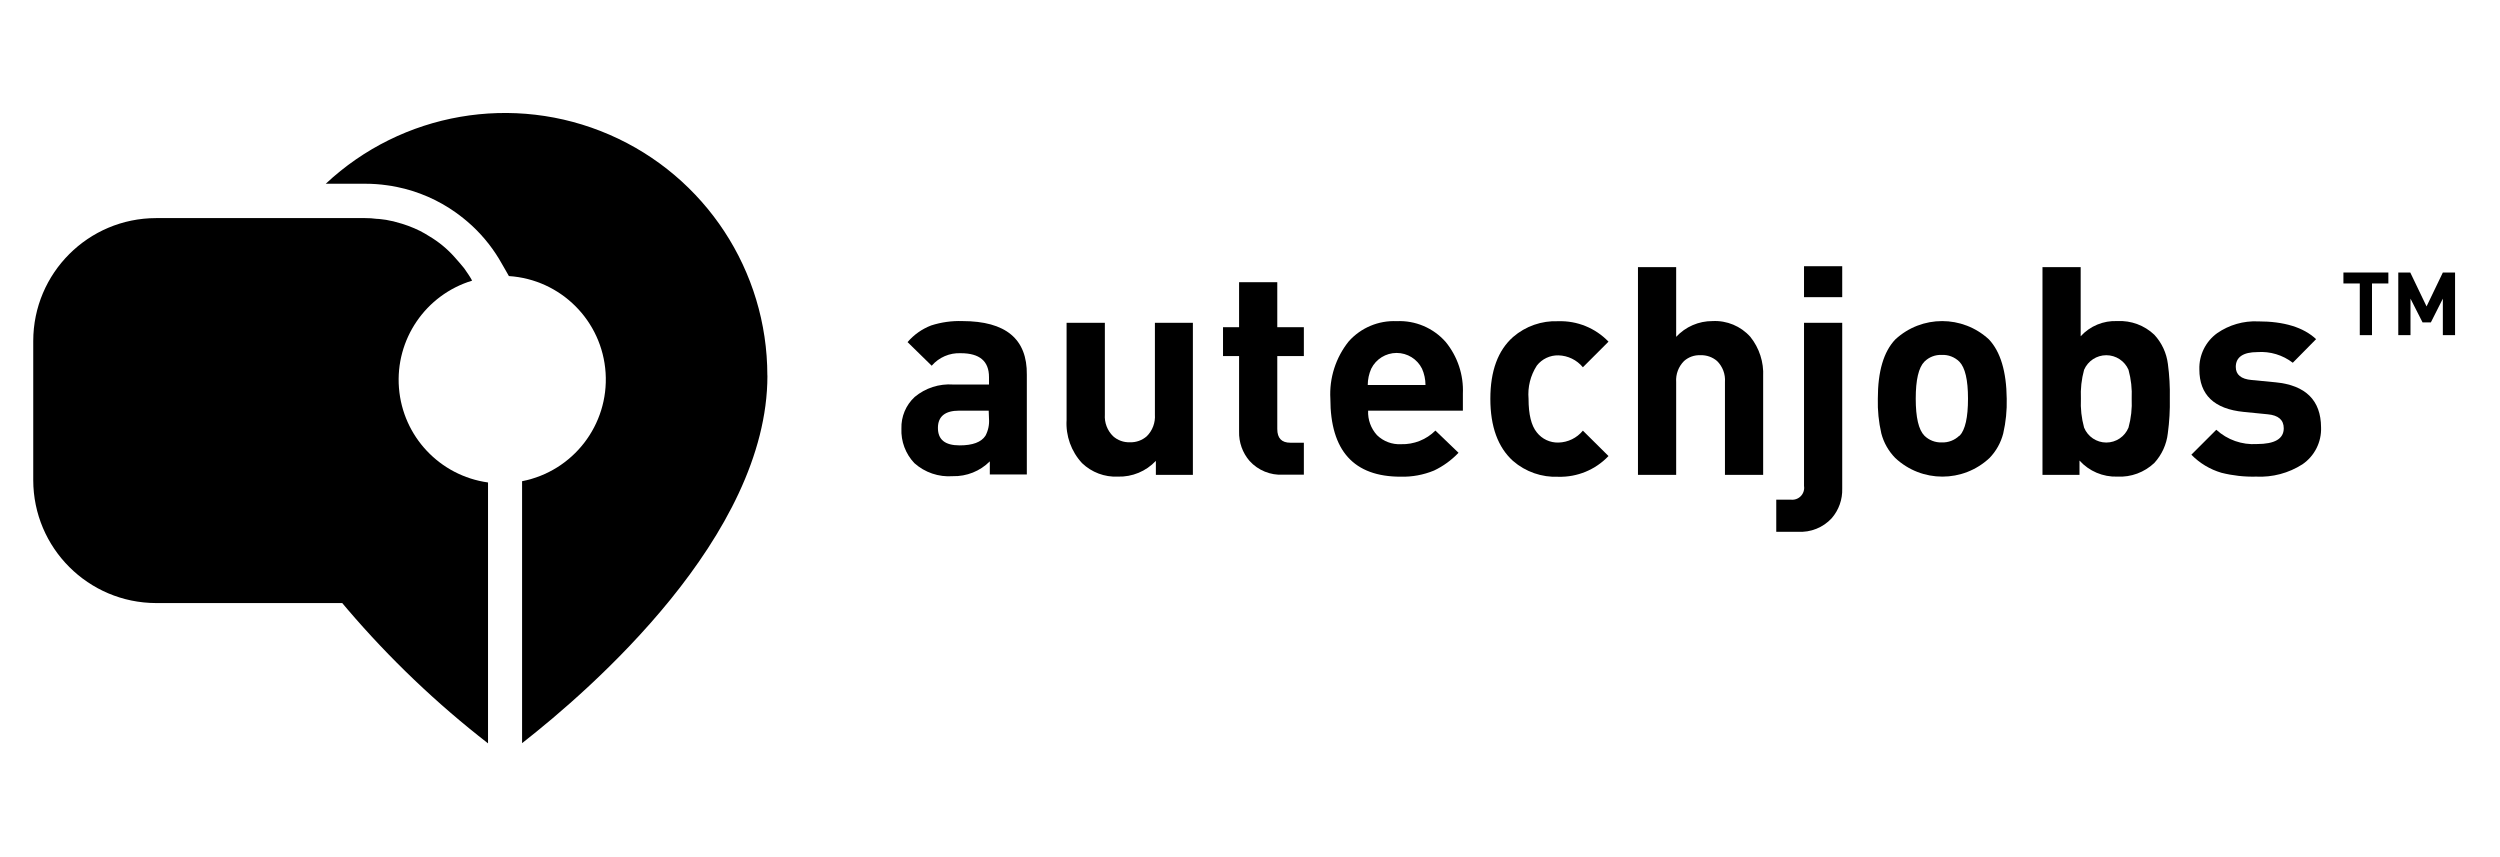
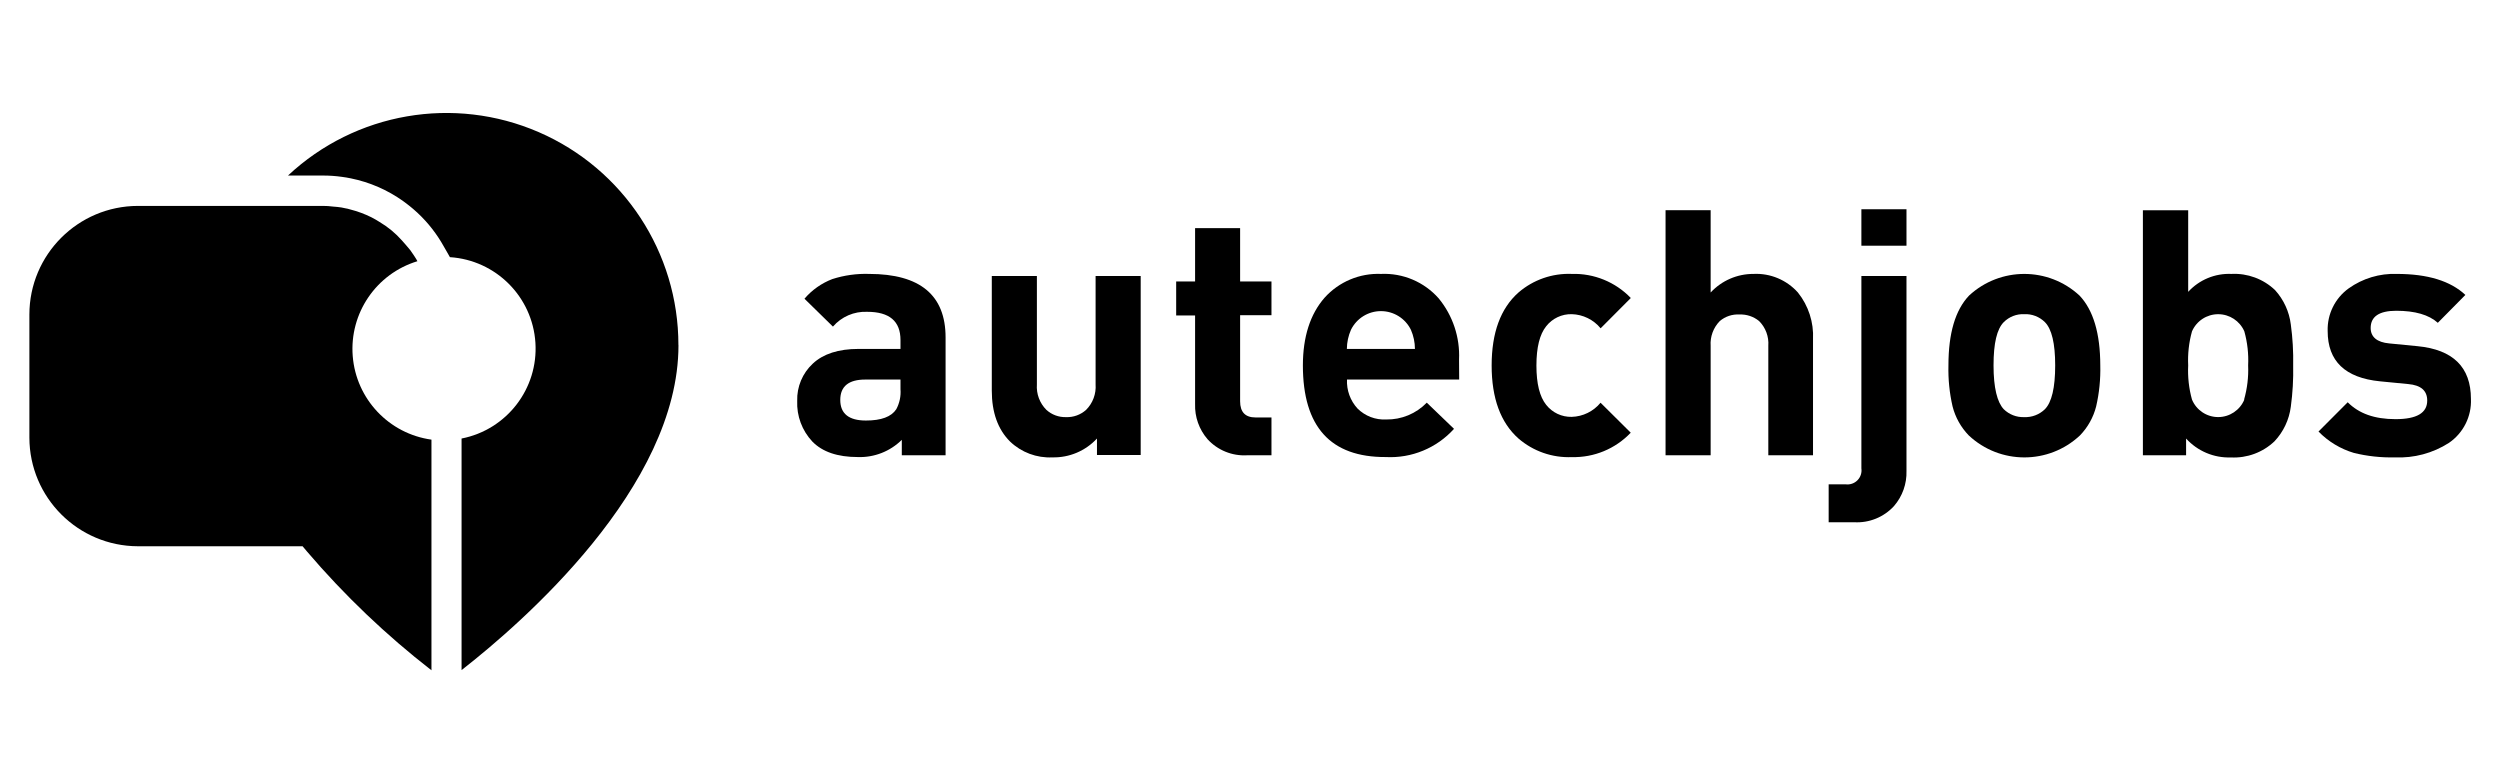
- <svg xmlns="http://www.w3.org/2000/svg" id="Layer_1" data-name="Layer 1" viewBox="0 0 337.69 115.71">
-   <path d="M103.66,50.75c0,21.67-23.88,42.4-33.14,49.63V65a14,14,0,0,0-1.78-27.71l-.42-.74-.53-.92c-.26-.46-.53-.92-.82-1.35a20.83,20.83,0,0,0-4.37-4.79c-.33-.27-.69-.53-1-.76a20.93,20.93,0,0,0-8-3.48c-.46-.1-.92-.17-1.37-.23a20.38,20.38,0,0,0-2.83-.2H44a35.44,35.44,0,0,1,59.65,25.89Z" />
-   <path d="M65.92,65.17v35.24a128.92,128.92,0,0,1-19-18.13l-.69-.82H21.08A16.63,16.63,0,0,1,4.49,64.87V46.05A16.61,16.61,0,0,1,21.08,29.46H49.33a11,11,0,0,1,1.54.1,5.36,5.36,0,0,1,.69.06,8.21,8.21,0,0,1,1.19.2,4.69,4.69,0,0,1,.72.17,16.32,16.32,0,0,1,3.28,1.21c.43.23.86.46,1.25.72a14.3,14.3,0,0,1,3.42,2.83c.1.1,1.07,1.22,1.27,1.48s1,1.45,1.08,1.68a14,14,0,0,0,2.15,27.26Z" />
-   <path d="M130,43.37a12.42,12.42,0,0,0-4.22.59,7.94,7.94,0,0,0-3.19,2.25l3.26,3.19a4.9,4.9,0,0,1,3.92-1.69c2.55,0,3.82,1.07,3.82,3.23v1h-4.84a7.31,7.31,0,0,0-5.2,1.68,5.59,5.59,0,0,0-1.79,4.27,6.39,6.39,0,0,0,1.74,4.66,7,7,0,0,0,5.2,1.77,6.83,6.83,0,0,0,5-2v1.77h5V50.62Q138.79,43.38,130,43.37Zm3.59,13.2a4.18,4.18,0,0,1-.48,2.29c-.57.87-1.73,1.3-3.48,1.3-2,0-2.94-.79-2.94-2.36s1-2.33,2.86-2.33h4Z" />
-   <path d="M156,56a3.76,3.76,0,0,1-1.09,2.92,3.27,3.27,0,0,1-2.3.82,3.21,3.21,0,0,1-2.26-.82A3.73,3.73,0,0,1,149.24,56V43.6h-5.17V56.73a7.88,7.88,0,0,0,2.09,5.83A6.56,6.56,0,0,0,151,64.38a6.76,6.76,0,0,0,5.13-2.13v1.89h5V43.6H156Z" />
-   <path d="M172.53,38.12h-5.16V44.2H165.2v3.9h2.17V58.27a5.86,5.86,0,0,0,1.42,4,5.7,5.7,0,0,0,4.53,1.85h2.8V59.8h-1.83c-1.17,0-1.76-.61-1.76-1.85V48.1h3.59V44.2h-3.59Z" />
-   <path d="M197.6,53.18a10.32,10.32,0,0,0-2.33-7,8.32,8.32,0,0,0-6.62-2.8,8.19,8.19,0,0,0-6.46,2.72,11.36,11.36,0,0,0-2.49,7.76q0,10.53,9.5,10.53a11.06,11.06,0,0,0,4.5-.83,11.19,11.19,0,0,0,3.31-2.4l-3.12-3A6.32,6.32,0,0,1,189.24,60,4.33,4.33,0,0,1,186,58.78a4.6,4.6,0,0,1-1.2-3.31H197.6ZM184.75,52a5.52,5.52,0,0,1,.47-2.2,3.83,3.83,0,0,1,6.86,0,5.52,5.52,0,0,1,.47,2.2Z" />
-   <path d="M210.51,48a4.43,4.43,0,0,1,3.3,1.61l3.46-3.46a9,9,0,0,0-6.78-2.76,8.78,8.78,0,0,0-6.11,2.13q-3.07,2.72-3.07,8.35t3.07,8.4a8.78,8.78,0,0,0,6.11,2.13,9,9,0,0,0,6.78-2.8l-3.46-3.43a4.4,4.4,0,0,1-3.3,1.61,3.58,3.58,0,0,1-2.92-1.37c-.75-.92-1.12-2.43-1.12-4.54a7.13,7.13,0,0,1,1.12-4.49A3.59,3.59,0,0,1,210.51,48Z" />
-   <path d="M231.32,43.37a6.65,6.65,0,0,0-4.91,2.13V36.08h-5.16V64.14h5.16V51.61a3.66,3.66,0,0,1,1.06-2.84,3.11,3.11,0,0,1,2.22-.79,3.25,3.25,0,0,1,2.25.79A3.62,3.62,0,0,1,233,51.61V64.14h5.16V50.86a7.94,7.94,0,0,0-1.73-5.36A6.4,6.4,0,0,0,231.32,43.37Z" />
-   <path d="M243.68,65.64a1.61,1.61,0,0,1-1.8,1.85h-1.95v4.34h2.92A5.73,5.73,0,0,0,247.42,70a5.83,5.83,0,0,0,1.42-4V43.6h-5.16Z" />
-   <rect x="243.68" y="35.96" width="5.16" height="4.18" />
-   <path d="M268.66,45.85a9.31,9.31,0,0,0-12.65,0c-1.58,1.66-2.36,4.33-2.36,8a18.76,18.76,0,0,0,.47,4.69A7.41,7.41,0,0,0,256,61.86a9.31,9.31,0,0,0,12.74,0,7.41,7.41,0,0,0,1.85-3.32,18.76,18.76,0,0,0,.47-4.69Q271,48.35,268.66,45.85Zm-4,13a3.22,3.22,0,0,1-2.38.91,3.17,3.17,0,0,1-2.34-.91q-1.17-1.19-1.17-5t1.17-5a3.13,3.13,0,0,1,2.34-.91,3.18,3.18,0,0,1,2.38.91q1.17,1.19,1.17,5T264.7,58.86Z" />
-   <path d="M292.83,49.16A7.11,7.11,0,0,0,291,45.22a6.74,6.74,0,0,0-5-1.85,6.32,6.32,0,0,0-4.95,2.05V36.08h-5.16V64.14h5V62.21A6.6,6.6,0,0,0,286,64.38a6.76,6.76,0,0,0,5-1.85,7.11,7.11,0,0,0,1.82-4,30.35,30.35,0,0,0,.27-4.73A30.2,30.2,0,0,0,292.83,49.16Zm-5.32,8.6a3.24,3.24,0,0,1-6,0,12.49,12.49,0,0,1-.43-3.91,12.46,12.46,0,0,1,.43-3.9,3.27,3.27,0,0,1,6,0,12.46,12.46,0,0,1,.43,3.9A12.49,12.49,0,0,1,287.51,57.76Z" />
-   <path d="M307.37,51.64l-3.23-.31Q302,51.14,302,49.56c0-1.32,1-2,2.92-2A7,7,0,0,1,309.7,49l3.15-3.19q-2.57-2.4-7.84-2.4A9,9,0,0,0,299.49,45a5.82,5.82,0,0,0-2.41,4.89q0,5.16,6,5.75l3.23.32c1.44.13,2.17.76,2.17,1.89q0,2.13-3.63,2.13a7.41,7.41,0,0,1-5.48-1.93L296,61.42a9.39,9.39,0,0,0,4.06,2.44,17.3,17.3,0,0,0,4.69.52A10.61,10.61,0,0,0,311,62.72a5.79,5.79,0,0,0,2.52-5Q313.48,52.24,307.37,51.64Z" />
-   <polygon points="316.54 38.29 318.75 38.29 318.75 45.27 320.4 45.27 320.4 38.29 322.61 38.29 322.61 36.81 316.54 36.81 316.54 38.29" />
-   <polygon points="329.97 36.81 327.77 41.39 325.57 36.81 323.95 36.81 323.95 45.27 325.6 45.27 325.6 40.34 327.23 43.55 328.35 43.55 329.97 40.34 329.97 45.27 331.62 45.27 331.62 36.81 329.97 36.81" />
+ <svg xmlns="http://www.w3.org/2000/svg" id="Layer_1" data-name="Layer 1" viewBox="0 0 381.96 115.71">
+   <path d="M103.66,52.75c0,21.67-23.88,42.4-33.14,49.63V67a14,14,0,0,0-1.78-27.71l-.42-.74-.53-.92c-.26-.46-.53-.92-.82-1.35a20.83,20.83,0,0,0-4.37-4.79c-.33-.27-.69-.53-1-.76a20.93,20.93,0,0,0-8-3.48c-.46-.1-.92-.17-1.37-.23a20.38,20.38,0,0,0-2.83-.2H44a35.44,35.44,0,0,1,59.65,25.89Z" />
+   <path d="M65.92,67.17v35.24a128.92,128.92,0,0,1-19-18.13l-.69-.82H21.08A16.63,16.63,0,0,1,4.49,66.87V48.05A16.61,16.61,0,0,1,21.08,31.46H49.33a11,11,0,0,1,1.54.1,5.36,5.36,0,0,1,.69.06,8.21,8.21,0,0,1,1.19.2,4.69,4.69,0,0,1,.72.17,16.32,16.32,0,0,1,3.28,1.21c.43.23.86.46,1.25.72a14.3,14.3,0,0,1,3.42,2.83c.1.1,1.07,1.22,1.27,1.48s1,1.45,1.08,1.68a14,14,0,0,0,2.15,27.26Z" />
+   <path d="M132.79,41.85a16.64,16.64,0,0,0-5.63.79,10.59,10.59,0,0,0-4.25,3l4.35,4.26a6.53,6.53,0,0,1,5.23-2.26c3.4,0,5.09,1.43,5.09,4.31v1.36h-6.45c-3,0-5.35.75-6.94,2.24a7.46,7.46,0,0,0-2.39,5.7,8.56,8.56,0,0,0,2.32,6.22c1.54,1.57,3.84,2.36,6.94,2.36a9.09,9.09,0,0,0,6.72-2.63v2.36h6.69v-18Q144.47,41.86,132.79,41.85Zm4.79,17.61a5.56,5.56,0,0,1-.64,3.06c-.76,1.16-2.3,1.73-4.64,1.73q-3.92,0-3.92-3.15c0-2.06,1.27-3.11,3.81-3.11h5.39Z" />
+   <path d="M167.39,58.73a5,5,0,0,1-1.45,3.89,4.34,4.34,0,0,1-3.07,1.11,4.28,4.28,0,0,1-3-1.11,5,5,0,0,1-1.45-3.89V42.17h-6.89V59.68q0,5,2.79,7.78a8.75,8.75,0,0,0,6.47,2.42A9,9,0,0,0,167.6,67v2.52h6.68V42.17h-6.89Z" />
+   <path d="M189.47,34.86h-6.88V43H179.7v5.2h2.89V61.73a7.84,7.84,0,0,0,1.89,5.36,7.59,7.59,0,0,0,6.05,2.47h3.73V63.78h-2.44c-1.56,0-2.35-.82-2.35-2.47V48.16h4.79V43h-4.79Z" />
+   <path d="M222.92,54.94a13.74,13.74,0,0,0-3.11-9.35A11.08,11.08,0,0,0,211,41.85a11,11,0,0,0-8.62,3.63c-2.21,2.52-3.32,6-3.32,10.35q0,14.06,12.67,14a13.1,13.1,0,0,0,10.42-4.31l-4.16-4a8.43,8.43,0,0,1-6.2,2.57,5.78,5.78,0,0,1-4.39-1.68,6.12,6.12,0,0,1-1.6-4.42h17.14Zm-17.14-1.63a7.35,7.35,0,0,1,.63-2.93,5.1,5.1,0,0,1,9.15,0,7.35,7.35,0,0,1,.62,2.93Z" />
+   <path d="M240.14,48a5.92,5.92,0,0,1,4.41,2.16l4.61-4.63a12,12,0,0,0-9-3.68A11.74,11.74,0,0,0,232,44.69q-4.1,3.63-4.1,11.15T232,67a11.74,11.74,0,0,0,8.15,2.84,12,12,0,0,0,9-3.73l-4.61-4.58a5.92,5.92,0,0,1-4.41,2.16,4.81,4.81,0,0,1-3.9-1.84q-1.49-1.85-1.49-6t1.49-6A4.81,4.81,0,0,1,240.14,48Z" />
+   <path d="M267.91,41.85a8.87,8.87,0,0,0-6.55,2.84V32.12h-6.89V69.56h6.89V52.84a4.93,4.93,0,0,1,1.4-3.79,4.25,4.25,0,0,1,3-1,4.43,4.43,0,0,1,3,1,4.85,4.85,0,0,1,1.41,3.79V69.56H277V51.84a10.58,10.58,0,0,0-2.31-7.15A8.54,8.54,0,0,0,267.91,41.85Z" />
+   <path d="M284.39,71.56A2.15,2.15,0,0,1,282,74h-2.61v5.79h3.89a7.66,7.66,0,0,0,6.1-2.48,7.83,7.83,0,0,0,1.9-5.36V42.17h-6.89Z" />
+   <rect x="284.39" y="31.97" width="6.89" height="5.57" />
+   <path d="M317.72,45.16a12.42,12.42,0,0,0-16.88,0c-2.11,2.22-3.15,5.78-3.15,10.67a25.17,25.17,0,0,0,.63,6.26,9.86,9.86,0,0,0,2.47,4.43,12.42,12.42,0,0,0,17,0,9.86,9.86,0,0,0,2.47-4.43,25.17,25.17,0,0,0,.63-6.26Q320.88,48.5,317.72,45.16Zm-5.29,17.36a4.28,4.28,0,0,1-3.17,1.21,4.23,4.23,0,0,1-3.12-1.21c-1-1.06-1.56-3.28-1.56-6.69s.52-5.56,1.56-6.61A4.16,4.16,0,0,1,309.26,48a4.21,4.21,0,0,1,3.17,1.22Q314,50.8,314,55.83C314,59.24,313.47,61.46,312.43,62.52Z" />
+   <path d="M350,49.58a9.56,9.56,0,0,0-2.41-5.26,9,9,0,0,0-6.66-2.47,8.46,8.46,0,0,0-6.61,2.74V32.13H327.4V69.56H334V67a8.81,8.81,0,0,0,6.84,2.89,9,9,0,0,0,6.67-2.47A9.47,9.47,0,0,0,350,62.14a40.46,40.46,0,0,0,.36-6.31A40.19,40.19,0,0,0,350,49.58Zm-7.1,11.47a4.33,4.33,0,0,1-8,0,16.52,16.52,0,0,1-.58-5.22,16.46,16.46,0,0,1,.58-5.2,4.36,4.36,0,0,1,8,0,16.46,16.46,0,0,1,.58,5.2A16.52,16.52,0,0,1,342.86,61.05Z" />
+   <path d="M369.36,52.89l-4.31-.42c-1.9-.17-2.85-1-2.85-2.36q0-2.62,3.9-2.63,4.31,0,6.36,1.84l4.21-4.26q-3.42-3.21-10.47-3.21a11.94,11.94,0,0,0-7.36,2.21,7.74,7.74,0,0,0-3.21,6.52q0,6.89,8,7.68l4.32.42c1.92.17,2.89,1,2.89,2.52,0,1.9-1.61,2.84-4.84,2.84s-5.59-.86-7.31-2.58l-4.46,4.47a12.57,12.57,0,0,0,5.41,3.27,23.86,23.86,0,0,0,6.26.68,14.1,14.1,0,0,0,8.25-2.21,7.73,7.73,0,0,0,3.37-6.73Q377.51,53.68,369.36,52.89Z" />
</svg>
